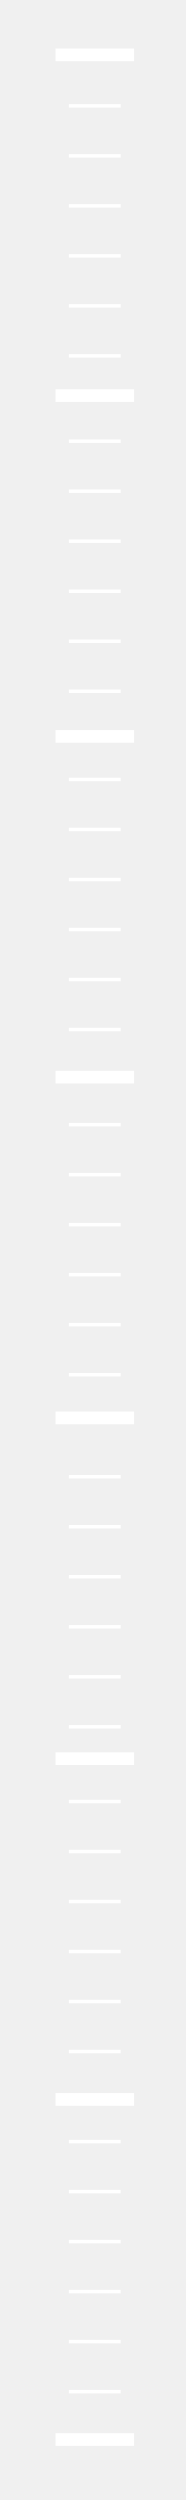
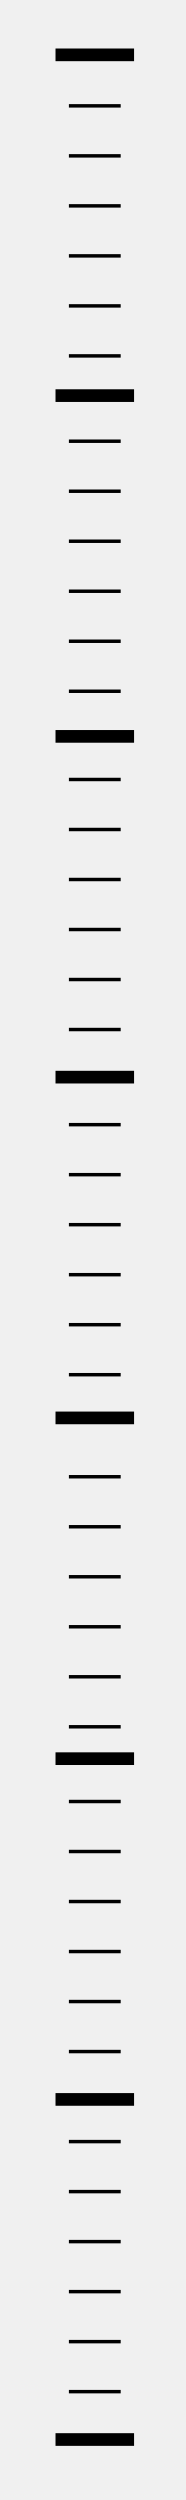
<svg xmlns="http://www.w3.org/2000/svg" version="1.1" id="Layer_1" x="0px" y="0px" viewBox="0 0 22.245 300" style="enable-background:new 0 0 22.245 300;" xml:space="preserve">
-   <style type="text/css">
- 	.st0{fill:#FFFFFF;}
- </style>
  <g>
    <g>
-       <path class="st0" d="M6.662,5.821v1.521h9.426V5.821H6.662z M6.662,252.692h9.426v-1.521H6.662V252.692z M6.662,48.234h9.426    v-1.521H6.662V48.234z M6.662,89.126h9.426v-1.521H6.662V89.126z M6.662,130.017h9.426v-1.521H6.662V130.017z M6.662,170.909    h9.426v-1.521H6.662V170.909z M6.662,211.801h9.426v-1.521H6.662V211.801z M8.268,246.394h6.215v-0.415H8.268V246.394z     M8.268,222.389h6.215v-0.415H8.268V222.389z M8.268,234.392h6.215v-0.415H8.268V234.392z M14.483,215.974H8.268v0.415h6.215    V215.974z M8.268,228.391h6.215v-0.415H8.268V228.391z M8.268,240.393h6.215v-0.415H8.268V240.393z M8.268,165.172h6.215v-0.415    H8.268V165.172z M8.268,141.168h6.215v-0.415H8.268V141.168z M8.268,153.17h6.215v-0.415H8.268V153.17z M14.483,134.752H8.268    v0.415h6.215V134.752z M8.268,147.169h6.215v-0.415H8.268V147.169z M8.268,159.171h6.215v-0.415H8.268V159.171z M8.268,207.422    h6.215v-0.415H8.268V207.422z M8.268,183.418h6.215v-0.414H8.268V183.418z M8.268,195.42h6.215v-0.415H8.268V195.42z     M14.483,177.002H8.268v0.415h6.215V177.002z M8.268,189.419h6.215v-0.415H8.268V189.419z M8.268,201.421h6.215v-0.415H8.268    V201.421z M8.268,123.751h6.215v-0.415H8.268V123.751z M8.268,99.747h6.215v-0.415H8.268V99.747z M8.268,111.749h6.215v-0.415    H8.268V111.749z M14.483,93.331H8.268v0.415h6.215V93.331z M8.268,105.748h6.215v-0.415H8.268V105.748z M8.268,117.75h6.215    v-0.415H8.268V117.75z M8.268,83.158h6.215v-0.415H8.268V83.158z M8.268,59.154h6.215v-0.415H8.268V59.154z M8.268,71.156h6.215    v-0.415H8.268V71.156z M14.483,52.738H8.268v0.415h6.215V52.738z M8.268,65.155h6.215V64.74H8.268V65.155z M8.268,77.157h6.215    v-0.415H8.268V77.157z M8.268,42.915h6.215V42.5H8.268V42.915z M8.268,18.911h6.215v-0.415H8.268V18.911z M8.268,30.913h6.215    v-0.415H8.268V30.913z M14.483,12.495H8.268v0.415h6.215V12.495z M8.268,24.912h6.215v-0.415H8.268V24.912z M8.268,36.914h6.215    V36.5H8.268V36.914z M6.662,293.503h9.426v-1.521H6.662V293.503z M8.268,287.204h6.215v-0.415H8.268V287.204z M8.268,263.2h6.215    v-0.415H8.268V263.2z M8.268,275.202h6.215v-0.414H8.268V275.202z M14.483,256.784H8.268v0.415h6.215V256.784z M8.268,269.201    h6.215v-0.415H8.268V269.201z M8.268,281.203h6.215v-0.415H8.268V281.203z" />
+       <path d="M6.662,5.821v1.521h9.426V5.821H6.662z M6.662,252.692h9.426v-1.521H6.662V252.692z M6.662,48.234h9.426    v-1.521H6.662V48.234z M6.662,89.126h9.426v-1.521H6.662V89.126z M6.662,130.017h9.426v-1.521H6.662V130.017z M6.662,170.909    h9.426v-1.521H6.662V170.909z M6.662,211.801h9.426v-1.521H6.662V211.801z M8.268,246.394h6.215v-0.415H8.268V246.394z     M8.268,222.389h6.215v-0.415H8.268V222.389z M8.268,234.392h6.215v-0.415H8.268V234.392z M14.483,215.974H8.268v0.415h6.215    V215.974z M8.268,228.391h6.215v-0.415H8.268V228.391z M8.268,240.393h6.215v-0.415H8.268V240.393z M8.268,165.172h6.215v-0.415    H8.268V165.172z M8.268,141.168h6.215v-0.415H8.268V141.168z M8.268,153.17h6.215v-0.415H8.268V153.17z M14.483,134.752H8.268    v0.415h6.215V134.752z M8.268,147.169h6.215v-0.415H8.268V147.169z M8.268,159.171h6.215v-0.415H8.268V159.171z M8.268,207.422    h6.215v-0.415H8.268V207.422z M8.268,183.418h6.215v-0.414H8.268V183.418z M8.268,195.42h6.215v-0.415H8.268V195.42z     M14.483,177.002H8.268v0.415h6.215V177.002z M8.268,189.419h6.215v-0.415H8.268V189.419z M8.268,201.421h6.215v-0.415H8.268    V201.421z M8.268,123.751h6.215v-0.415H8.268V123.751z M8.268,99.747h6.215v-0.415H8.268V99.747z M8.268,111.749h6.215v-0.415    H8.268V111.749z M14.483,93.331H8.268v0.415h6.215V93.331z M8.268,105.748h6.215v-0.415H8.268V105.748z M8.268,117.75h6.215    v-0.415H8.268V117.75z M8.268,83.158h6.215v-0.415H8.268V83.158z M8.268,59.154h6.215v-0.415H8.268V59.154z M8.268,71.156h6.215    v-0.415H8.268V71.156z M14.483,52.738H8.268v0.415h6.215V52.738z M8.268,65.155h6.215V64.74H8.268V65.155z M8.268,77.157h6.215    v-0.415H8.268V77.157z M8.268,42.915h6.215V42.5H8.268V42.915z M8.268,18.911h6.215v-0.415H8.268V18.911z M8.268,30.913h6.215    v-0.415H8.268V30.913z M14.483,12.495H8.268v0.415h6.215V12.495z M8.268,24.912h6.215v-0.415H8.268V24.912z M8.268,36.914h6.215    V36.5H8.268V36.914z M6.662,293.503h9.426v-1.521H6.662V293.503z M8.268,287.204h6.215v-0.415H8.268V287.204z M8.268,263.2h6.215    v-0.415H8.268V263.2z M8.268,275.202h6.215v-0.414H8.268V275.202z M14.483,256.784H8.268v0.415h6.215V256.784z M8.268,269.201    h6.215v-0.415H8.268V269.201z M8.268,281.203h6.215v-0.415H8.268V281.203z" />
    </g>
  </g>
</svg>
